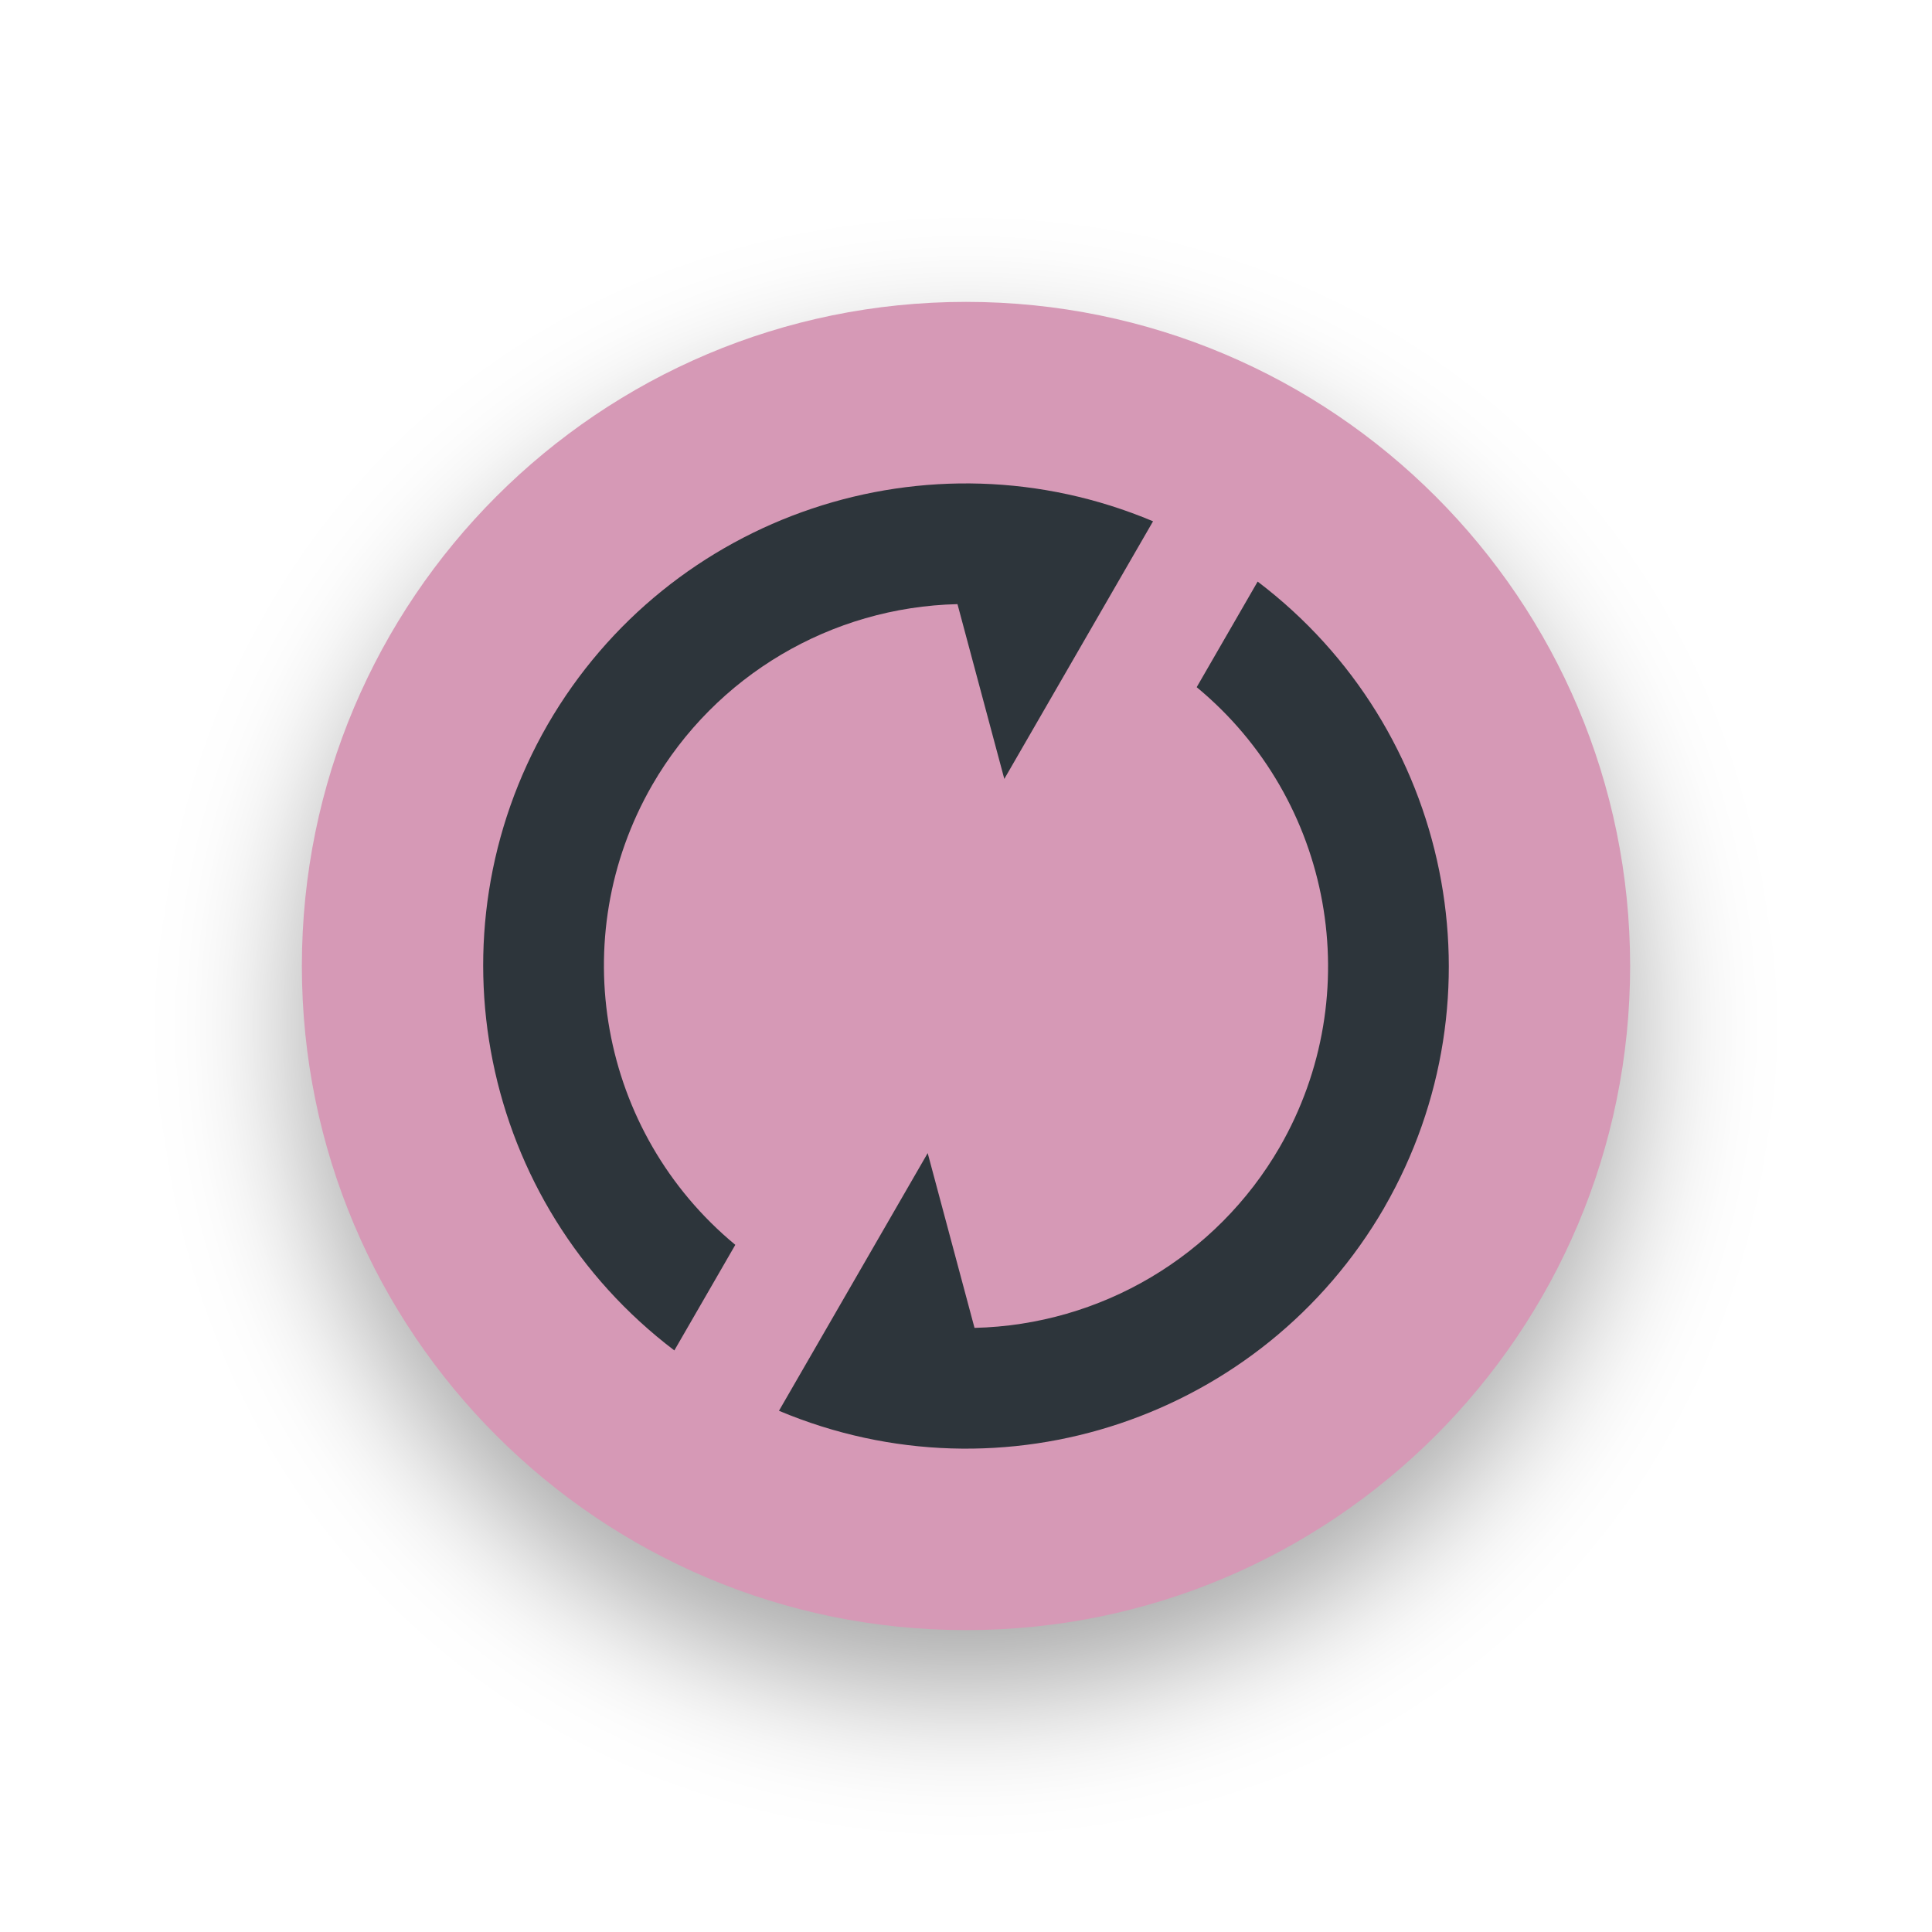
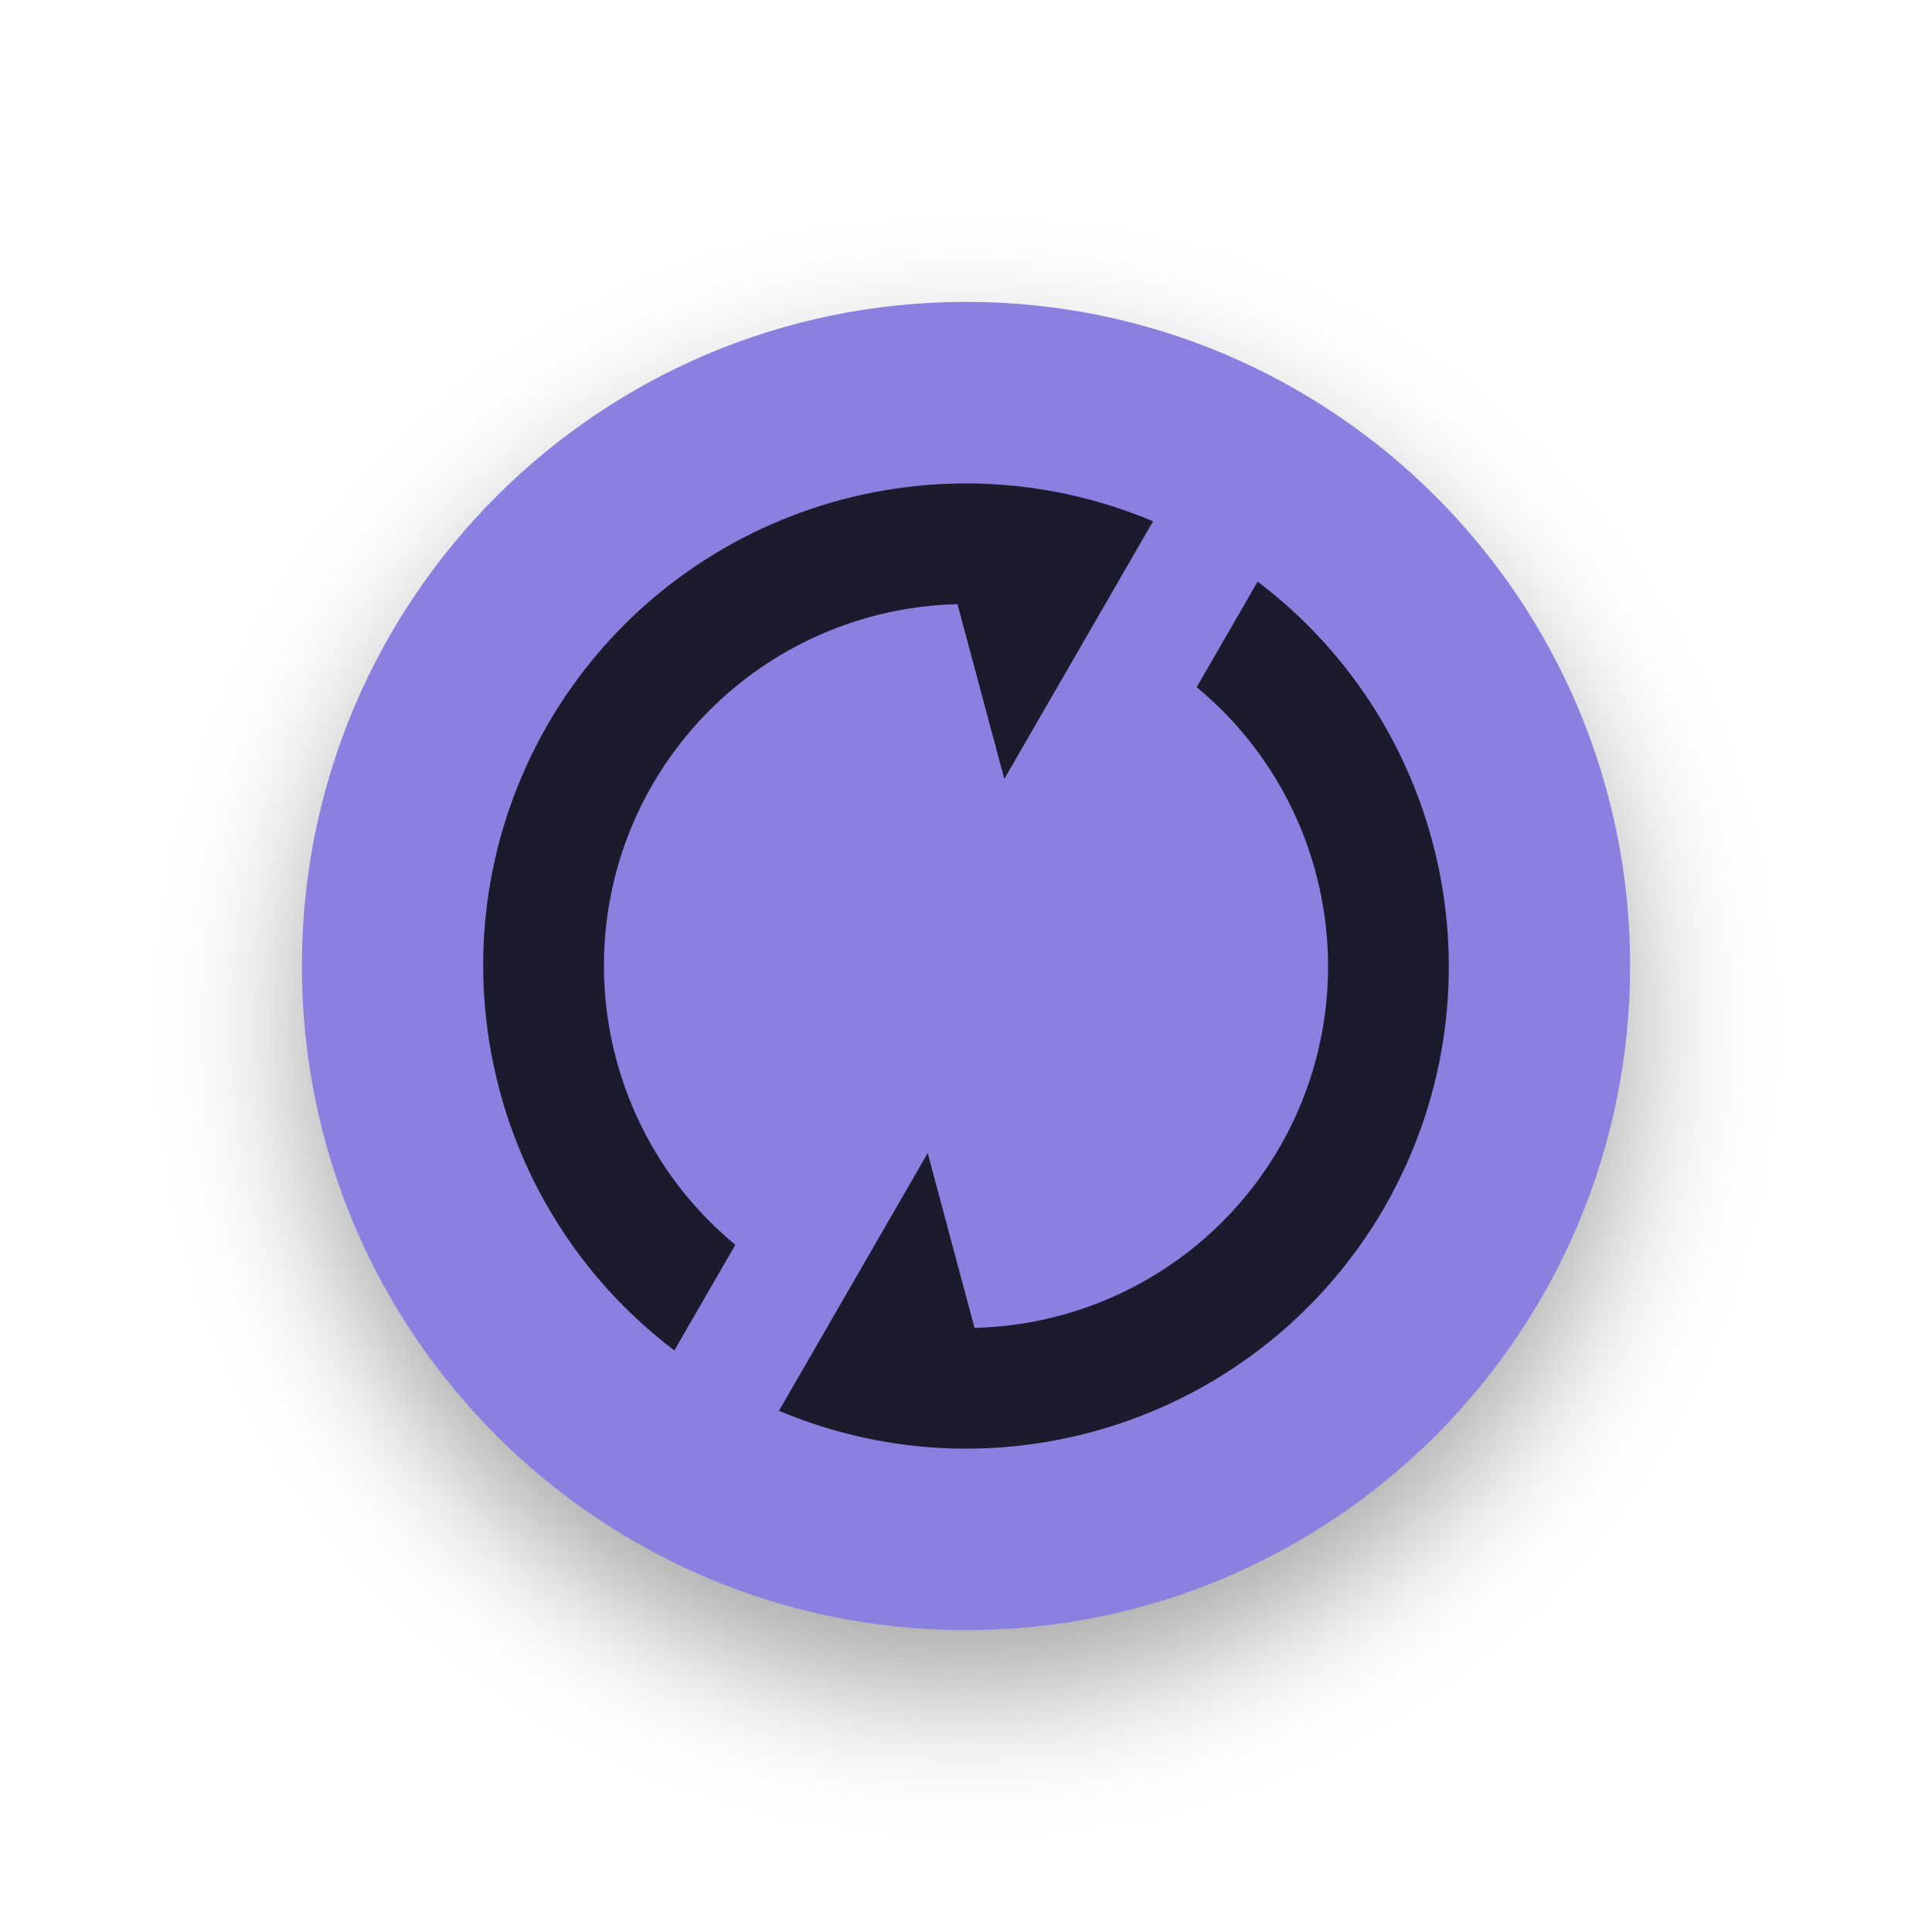
<svg xmlns="http://www.w3.org/2000/svg" width="32" height="32" viewBox="0 0 32 32" id="svg2" version="1.1">
  <defs id="defs4">
    <linearGradient gradientUnits="userSpaceOnUse" gradientTransform="matrix(1.028313,0,0,0.9836115,343.323,796.7172)" x1="17.871" y1="7.669" x2="17.871" y2="17.893" id="linearGradient-colour1">
      <stop stop-color="#FBB114" offset="0%" id="stop7" />
      <stop stop-color="#FF9508" offset="100%" id="stop9" />
    </linearGradient>
    <linearGradient gradientUnits="userSpaceOnUse" gradientTransform="matrix(0.944652,0,0,1.070723,343.323,796.7172)" x1="23.954" y1="8.61" x2="23.954" y2="19.256" id="linearGradient-colour2">
      <stop stop-color="#FF645D" offset="0%" id="stop12" />
      <stop stop-color="#FF4332" offset="100%" id="stop14" />
    </linearGradient>
    <linearGradient gradientUnits="userSpaceOnUse" gradientTransform="matrix(1.103708,0,0,0.9164209,343.323,796.7172)" x1="20.127" y1="19.205" x2="20.127" y2="29.033" id="linearGradient-colour3">
      <stop stop-color="#CA70E1" offset="0%" id="stop17" />
      <stop stop-color="#B452CB" offset="100%" id="stop19" />
    </linearGradient>
    <linearGradient gradientUnits="userSpaceOnUse" gradientTransform="matrix(1.028313,0,0,0.9836116,343.323,796.7172)" x1="16.36" y1="17.893" x2="16.36" y2="28.118" id="linearGradient-colour4">
      <stop stop-color="#14ADF6" offset="0%" id="stop22" />
      <stop stop-color="#1191F4" offset="100%" id="stop24" />
    </linearGradient>
    <linearGradient gradientUnits="userSpaceOnUse" gradientTransform="matrix(0.944652,0,0,1.070723,343.323,796.7172)" x1="13.308" y1="13.619" x2="13.308" y2="24.265" id="linearGradient-colour5">
      <stop stop-color="#52CF30" offset="0%" id="stop27" />
      <stop stop-color="#3BBD1C" offset="100%" id="stop29" />
    </linearGradient>
    <linearGradient gradientUnits="userSpaceOnUse" gradientTransform="matrix(1.103708,0,0,0.9164209,343.323,796.7172)" x1="11.766" y1="9.377" x2="11.766" y2="19.205" id="linearGradient-colour6">
      <stop stop-color="#FFD305" offset="0%" id="stop32" />
      <stop stop-color="#FDCF01" offset="100%" id="stop34" />
    </linearGradient>
    <filter style="color-interpolation-filters:sRGB" id="filter959" x="-0.12" width="1.24" y="-0.12" height="1.24">
      <feGaussianBlur stdDeviation="1.1" id="feGaussianBlur961" />
    </filter>
  </defs>
  <g id="layer1" transform="translate(0,-1020.362)">
    <path id="path921" d="m 16,1026.362 a 11,11 0 0 0 -11,11 11,11 0 0 0 11,11 11,11 0 0 0 11,-11 11,11 0 0 0 -11,-11 z m 0,4 a 7,7 0 0 1 7,7 7,7 0 0 1 -7,7 7,7 0 0 1 -7,-7 7,7 0 0 1 7,-7 z" style="opacity:0.35;fill:#000000;fill-opacity:1;stroke:none;stroke-width:2.444;stroke-linecap:round;stroke-linejoin:round;stroke-miterlimit:4;stroke-dasharray:none;stroke-opacity:1;paint-order:stroke fill markers;filter:url(#filter959)" />
-     <circle style="opacity:1;fill:#d699b6;fill-opacity:1;stroke:none;stroke-width:2.436;stroke-linecap:round;stroke-linejoin:round;stroke-miterlimit:4;stroke-dasharray:none;stroke-opacity:1;paint-order:stroke fill markers" id="path838" cx="16" cy="1036.362" r="11" />
+     <circle style="opacity:1;fill:#8a80e0;fill-opacity:1;stroke:none;stroke-width:2.436;stroke-linecap:round;stroke-linejoin:round;stroke-miterlimit:4;stroke-dasharray:none;stroke-opacity:1;paint-order:stroke fill markers" id="path838" cx="16" cy="1036.362" r="11" />
    <g id="g40" transform="rotate(165,16,1036.362)">
-       <path id="circle854" d="m 11.101,1042.675 c 3.182,2.47 7.704,2.189 10.556,-0.656 2.846,-2.852 3.128,-7.374 0.657,-10.557 l -1.428,1.428 c 1.695,2.385 1.423,5.644 -0.644,7.715 -1.481,1.478 -3.624,2.077 -5.657,1.583 v -2.997 z" style="opacity:1;fill:#2d353b;fill-opacity:1;stroke:none;stroke-width:1.772;stroke-linecap:round;stroke-linejoin:round;stroke-miterlimit:4;stroke-dasharray:none;stroke-opacity:1;paint-order:stroke fill markers" />
-       <path style="opacity:1;fill:#2d353b;fill-opacity:1;stroke:none;stroke-width:1.772;stroke-linecap:round;stroke-linejoin:round;stroke-miterlimit:4;stroke-dasharray:none;stroke-opacity:1;paint-order:stroke fill markers" d="m 10.343,1030.705 c -2.846,2.852 -3.128,7.374 -0.657,10.557 l 1.428,-1.428 c -1.695,-2.385 -1.423,-5.644 0.644,-7.715 1.481,-1.478 3.624,-2.077 5.657,-1.583 v 2.997 l 3.484,-3.485 c -3.182,-2.47 -7.704,-2.189 -10.556,0.656 z" id="path870" />
+       <path id="circle854" d="m 11.101,1042.675 c 3.182,2.47 7.704,2.189 10.556,-0.656 2.846,-2.852 3.128,-7.374 0.657,-10.557 l -1.428,1.428 c 1.695,2.385 1.423,5.644 -0.644,7.715 -1.481,1.478 -3.624,2.077 -5.657,1.583 v -2.997 z" style="opacity:1;fill:#1c1a2d;fill-opacity:1;stroke:none;stroke-width:1.772;stroke-linecap:round;stroke-linejoin:round;stroke-miterlimit:4;stroke-dasharray:none;stroke-opacity:1;paint-order:stroke fill markers" />
+       <path style="opacity:1;fill:#1c1a2d;fill-opacity:1;stroke:none;stroke-width:1.772;stroke-linecap:round;stroke-linejoin:round;stroke-miterlimit:4;stroke-dasharray:none;stroke-opacity:1;paint-order:stroke fill markers" d="m 10.343,1030.705 c -2.846,2.852 -3.128,7.374 -0.657,10.557 l 1.428,-1.428 c -1.695,-2.385 -1.423,-5.644 0.644,-7.715 1.481,-1.478 3.624,-2.077 5.657,-1.583 v 2.997 l 3.484,-3.485 c -3.182,-2.47 -7.704,-2.189 -10.556,0.656 z" id="path870" />
    </g>
  </g>
</svg>
